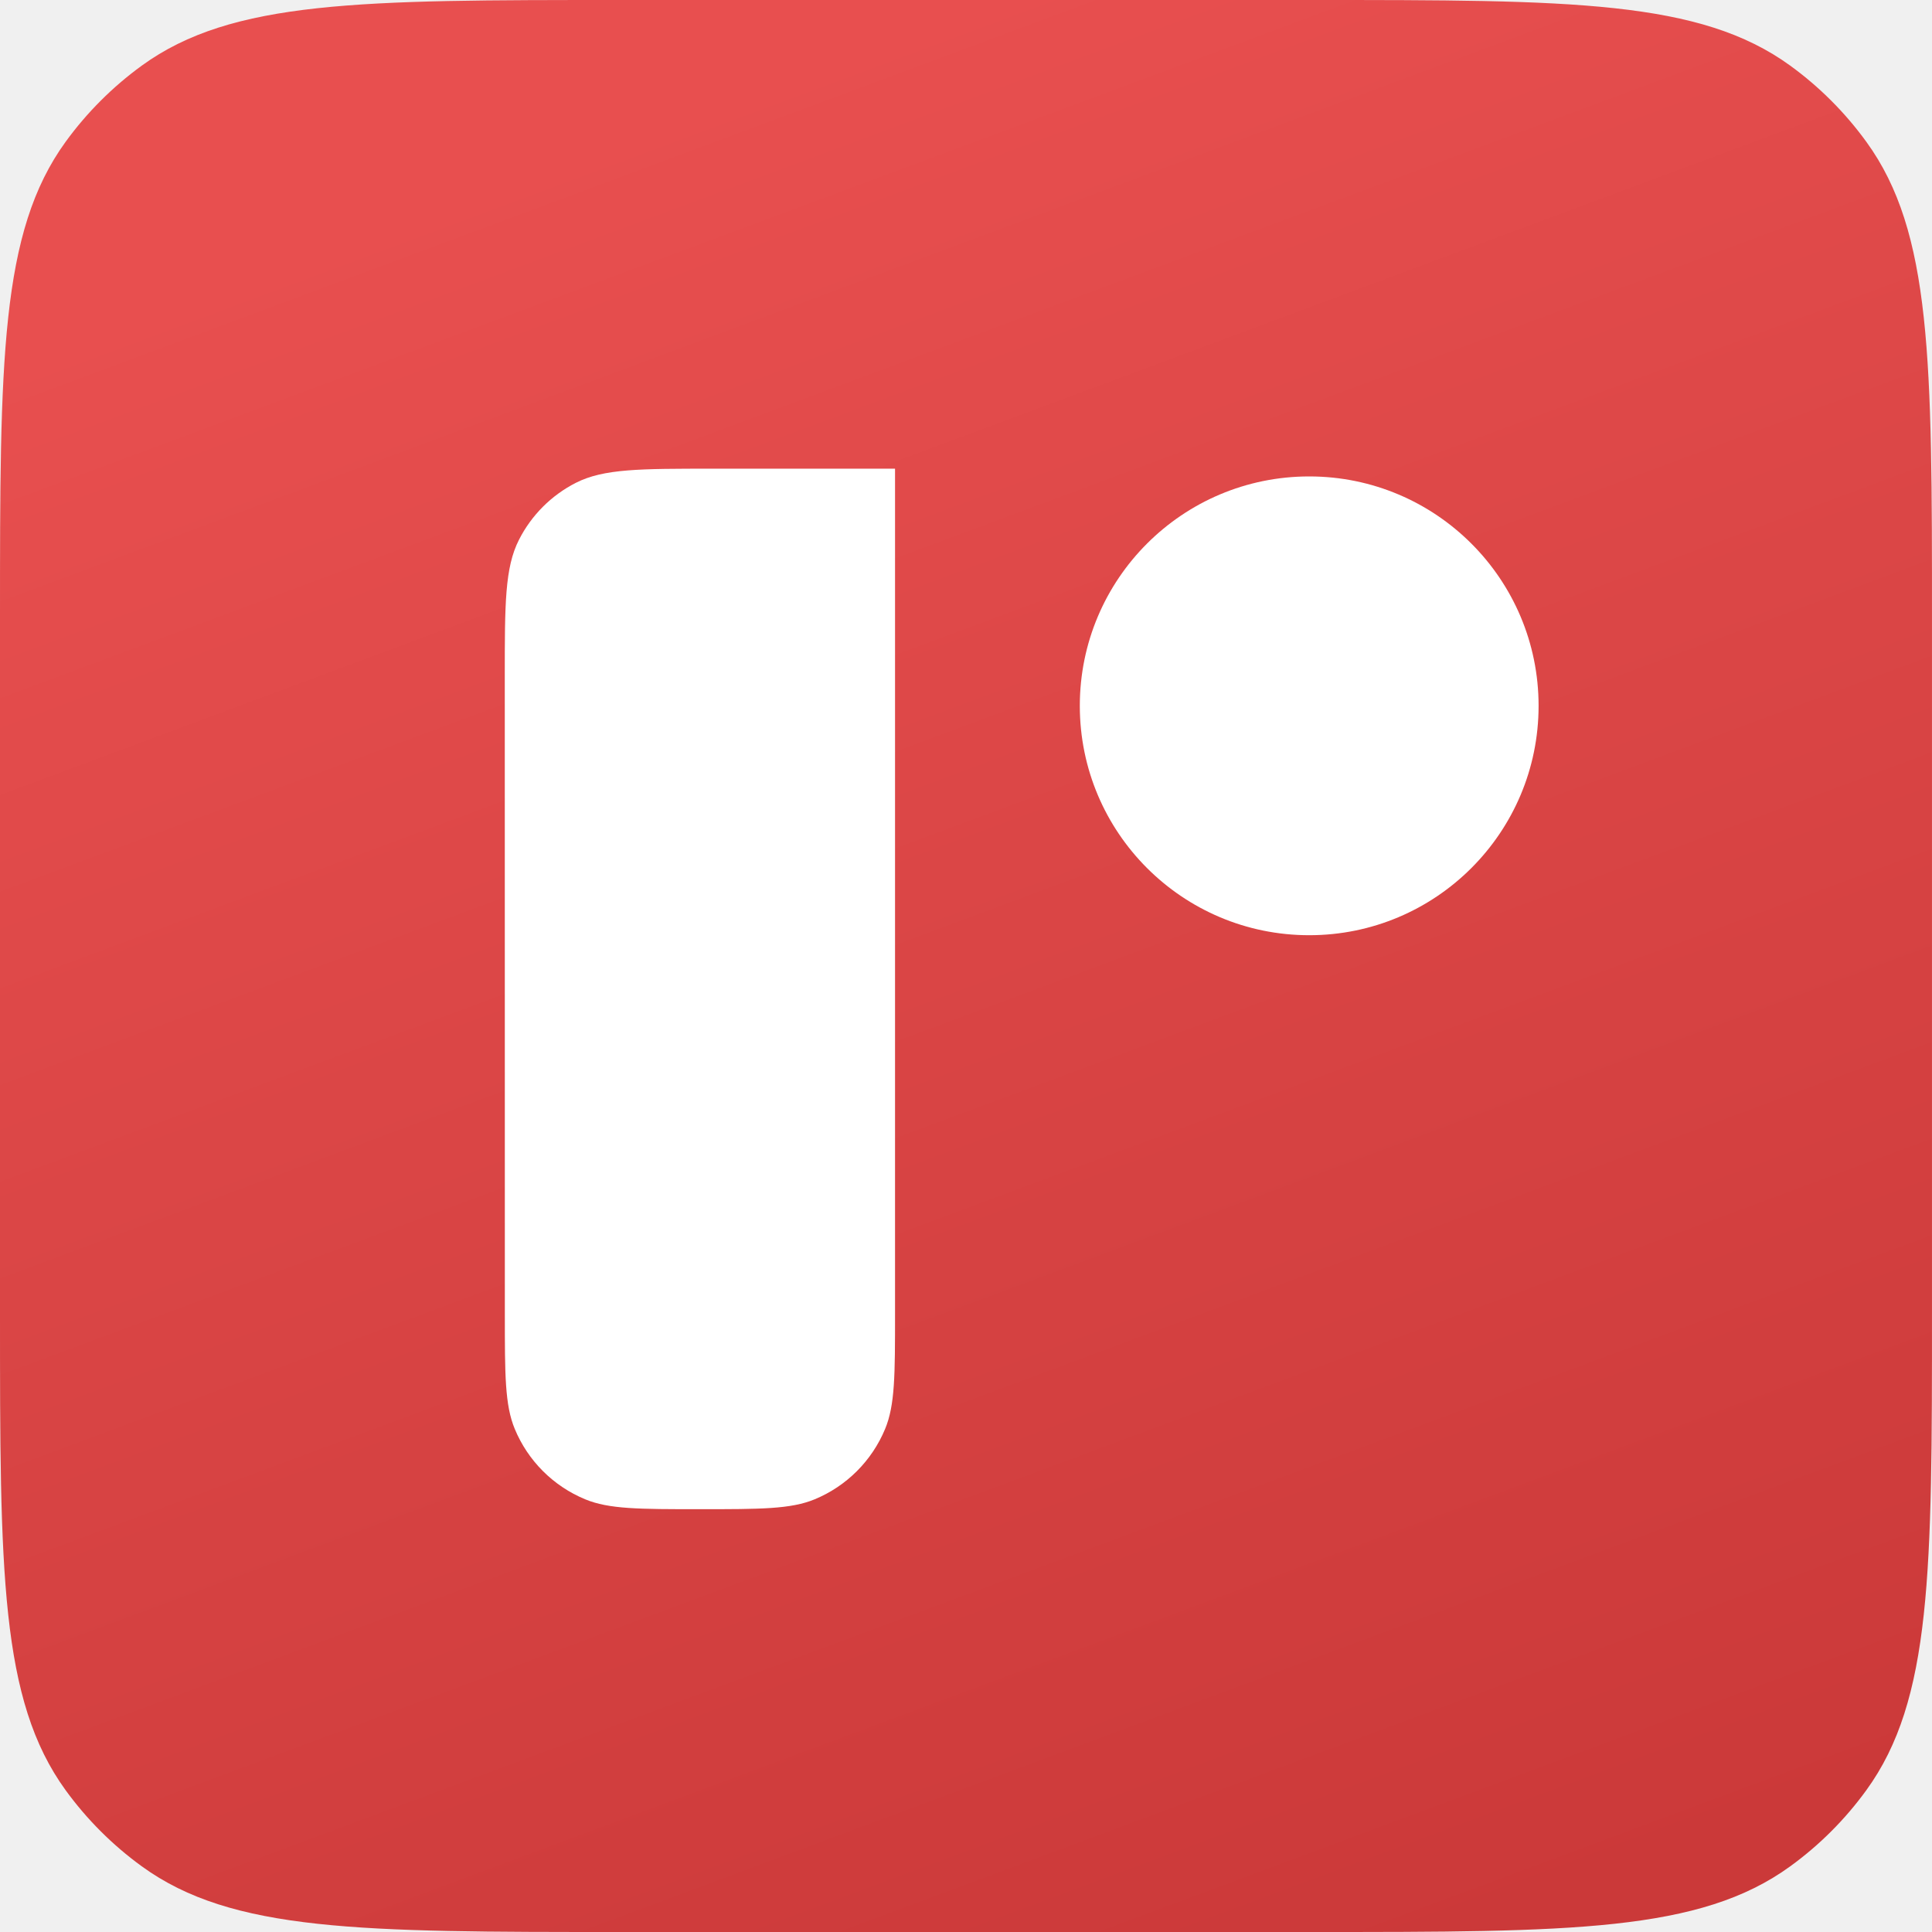
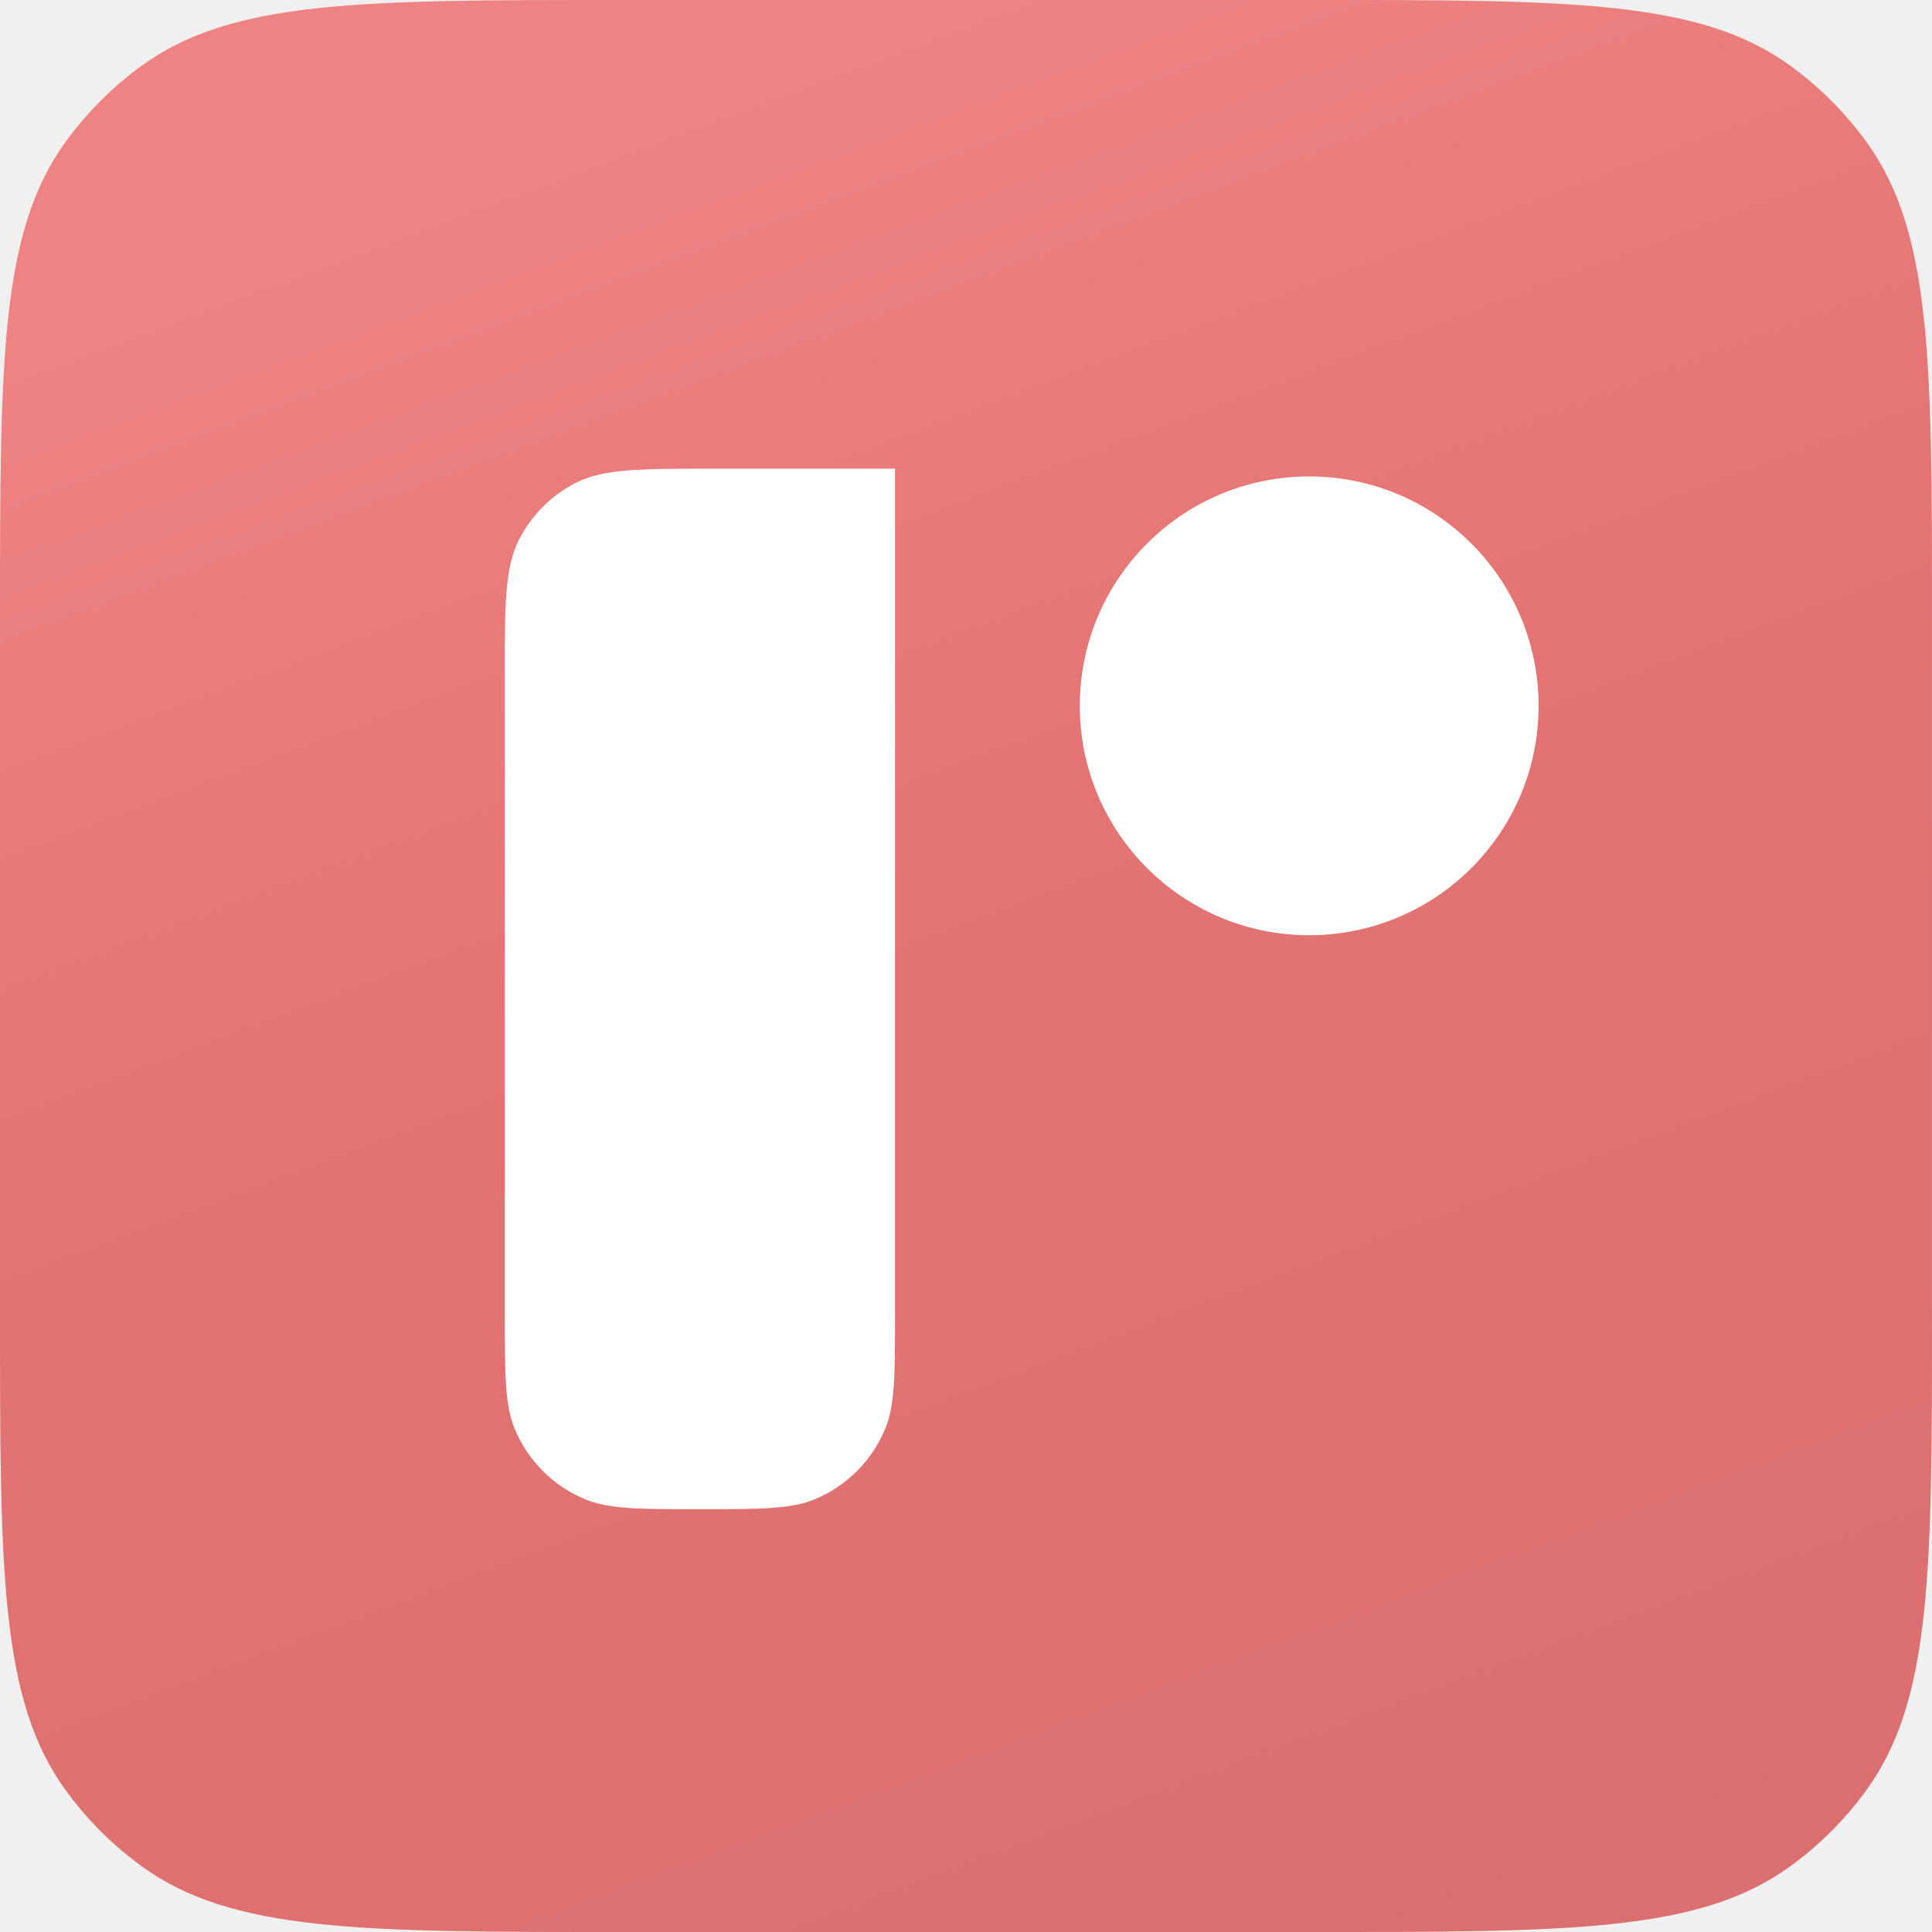
<svg xmlns="http://www.w3.org/2000/svg" width="16" height="16" viewBox="0 0 250 250" fill="none">
  <defs>
    <linearGradient id="bg" x1="124.999" y1="0" x2="215.066" y2="241.846" gradientUnits="userSpaceOnUse">
-       <stop stop-color="#E84F4F" />
-       <stop offset=".409" stop-color="#DB4646" />
-       <stop offset=".999" stop-color="#CB3939" />
+       <stop stop-color="#EF5E5E" />
+       <stop offset=".409" stop-color="#E04A4A" />
+       <stop offset=".999" stop-color="#D44444" />
    </linearGradient>
  </defs>
-   <path fill="url(#bg)" d="M0 80.086C0 46.72 0 30.044 8.496 18.342a44.557 44.557 0 0 1 9.846-9.847C30.032 0 46.719 0 80.082 0h89.83c33.368 0 50.042 0 61.745 8.495a44.452 44.452 0 0 1 9.841 9.847c8.5 11.695 8.5 28.377 8.5 61.744v89.828c0 33.367 0 50.042-8.5 61.744a44.32 44.32 0 0 1-9.841 9.841C219.961 250 203.28 250 169.912 250h-89.83c-33.363 0-50.043 0-61.74-8.501a44.428 44.428 0 0 1-9.846-9.841C0 219.963 0 203.281 0 169.914V80.086Z" />
+   <path fill="url(#bg)" opacity="0.75" d="M0 80.086C0 46.72 0 30.044 8.496 18.342a44.557 44.557 0 0 1 9.846-9.847C30.032 0 46.719 0 80.082 0h89.83c33.368 0 50.042 0 61.745 8.495a44.452 44.452 0 0 1 9.841 9.847c8.5 11.695 8.5 28.377 8.5 61.744v89.828c0 33.367 0 50.042-8.5 61.744a44.32 44.32 0 0 1-9.841 9.841C219.961 250 203.28 250 169.912 250h-89.83c-33.363 0-50.043 0-61.74-8.501a44.428 44.428 0 0 1-9.846-9.841C0 219.963 0 203.281 0 169.914V80.086Z" />
  <circle cx="169.41" cy="91.333" r="29.683" fill="#fff" />
  <path fill="#fff" d="M65.318 87.582c0-9.422 0-14.135 1.84-17.74a16.802 16.802 0 0 1 7.355-7.364c3.6-1.831 8.313-1.831 17.74-1.831h23.564v109.398c0 7.842 0 11.765-1.282 14.854a16.823 16.823 0 0 1-9.11 9.108c-3.091 1.282-7.014 1.282-14.853 1.282-7.842 0-11.765 0-14.854-1.282a16.817 16.817 0 0 1-9.11-9.108c-1.282-3.091-1.282-7.014-1.282-14.854l-.008-82.463Z" />
</svg>
